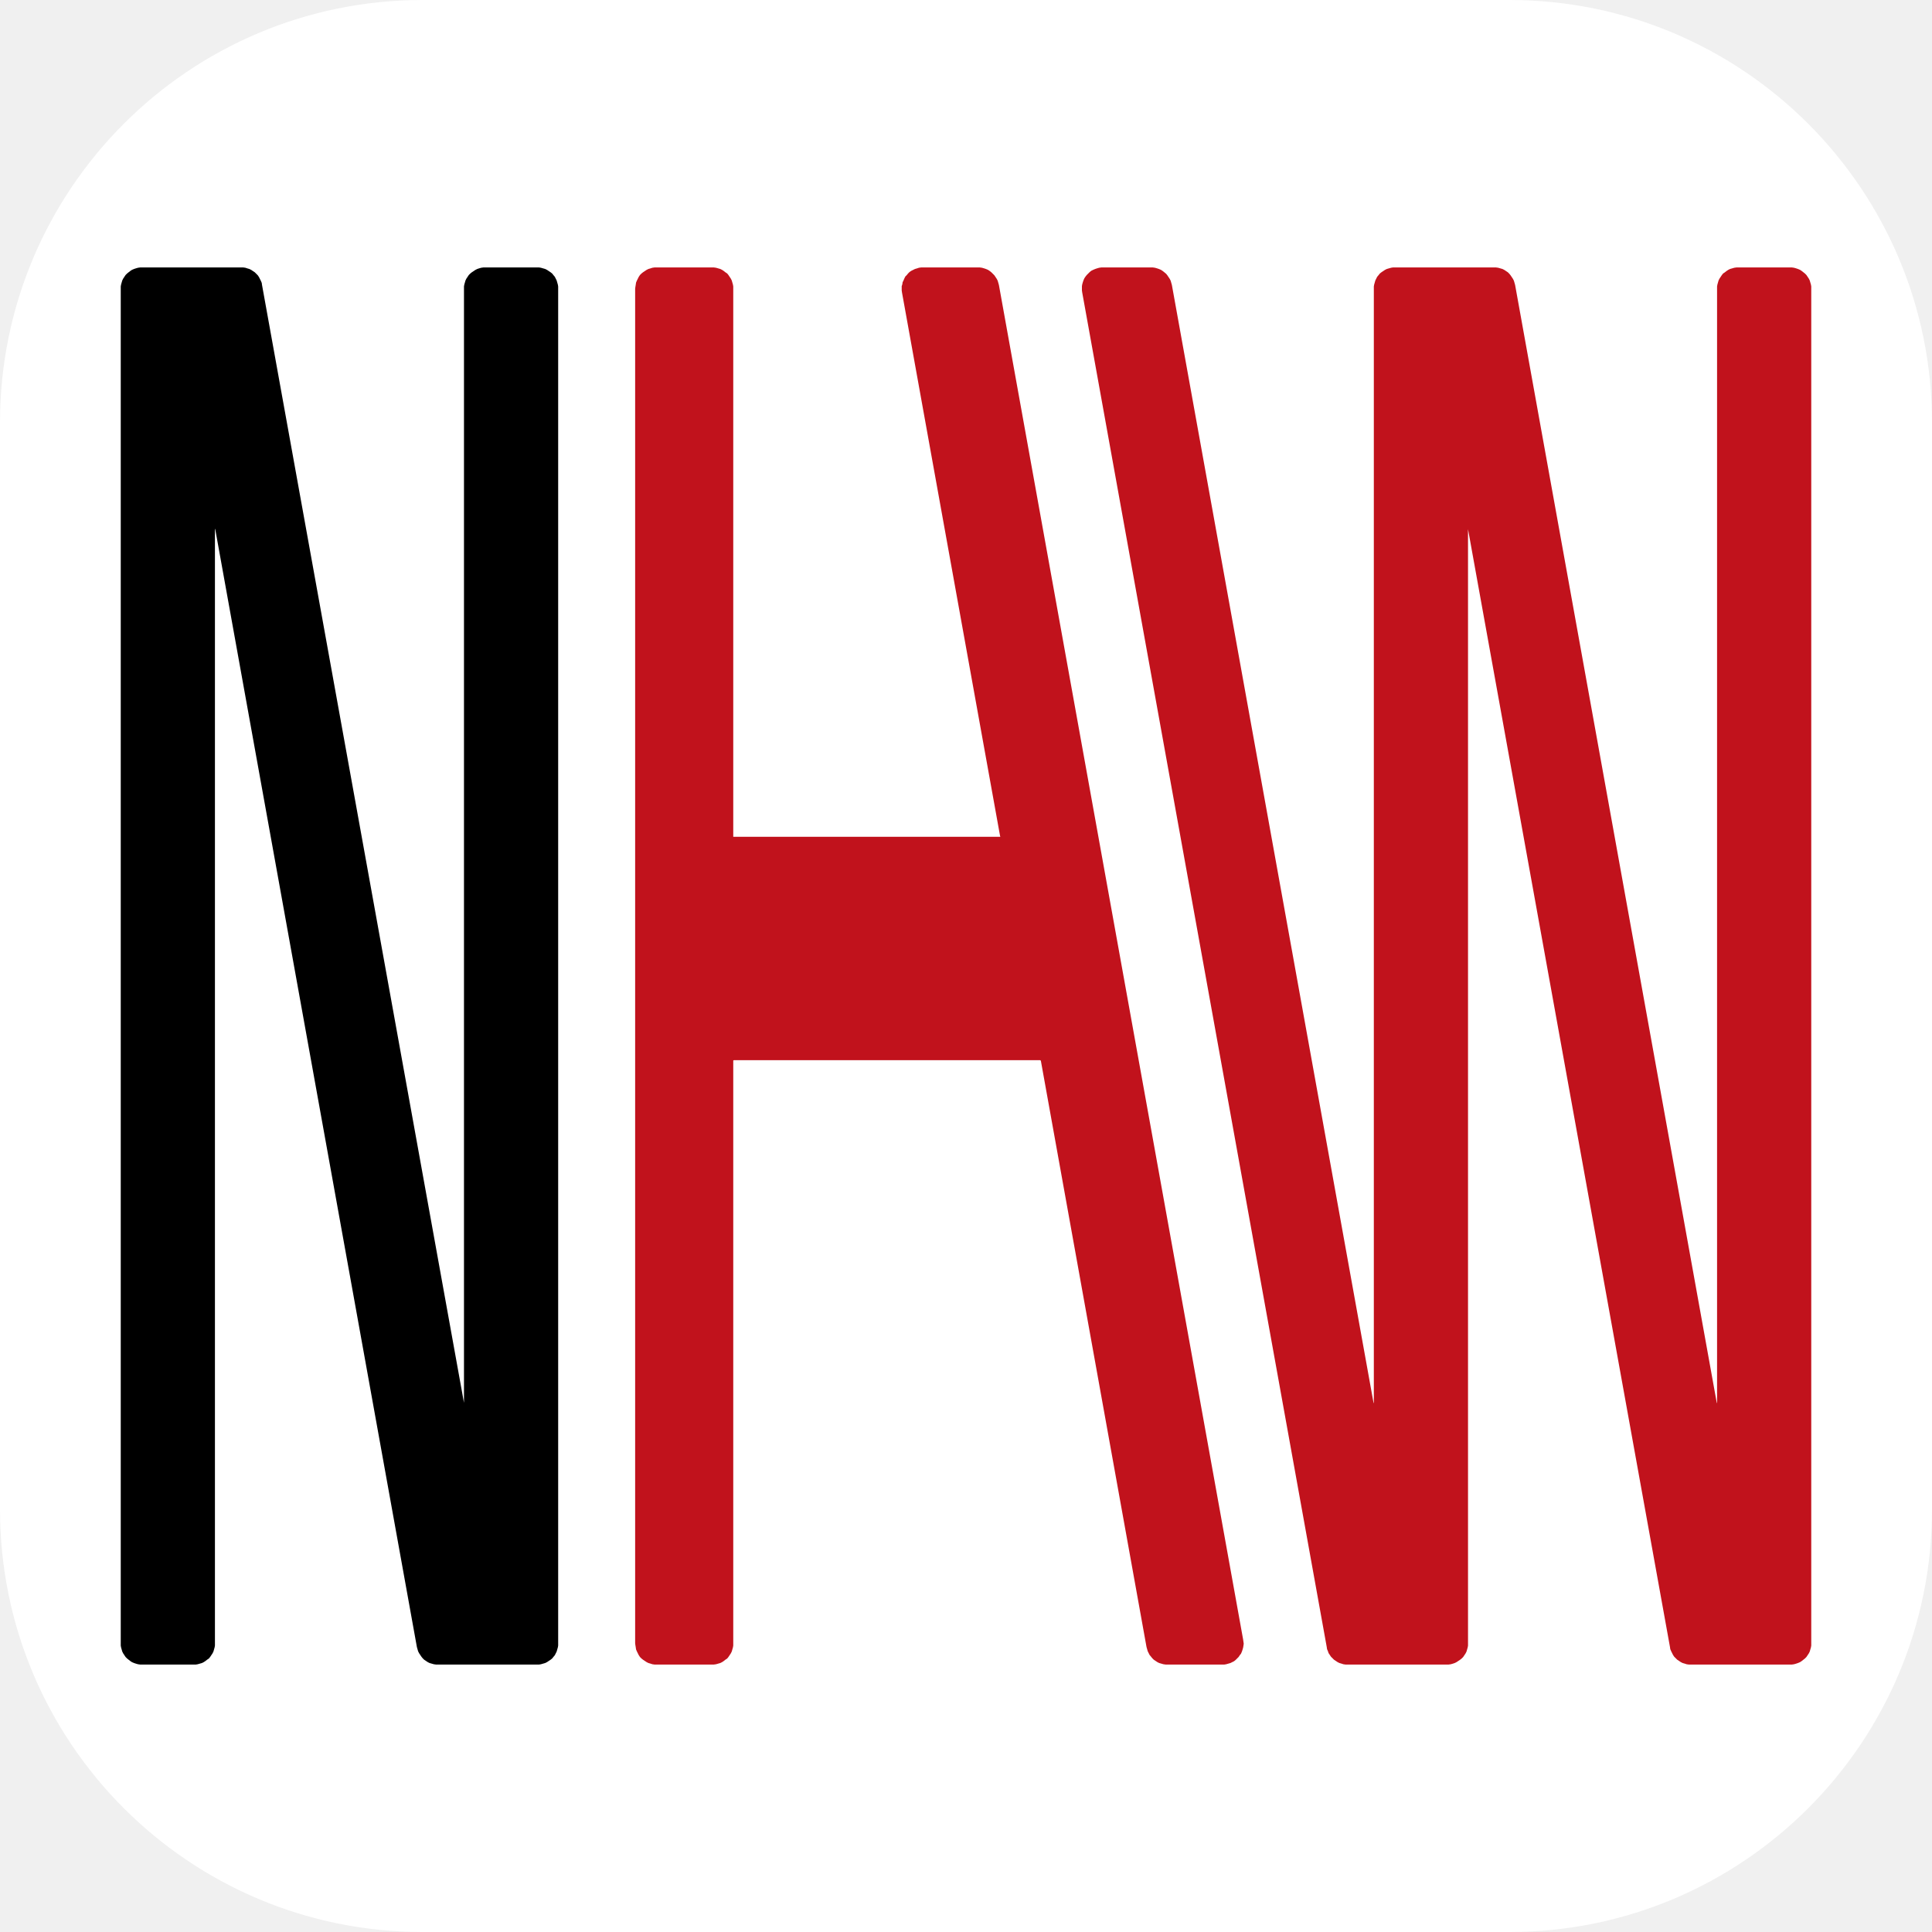
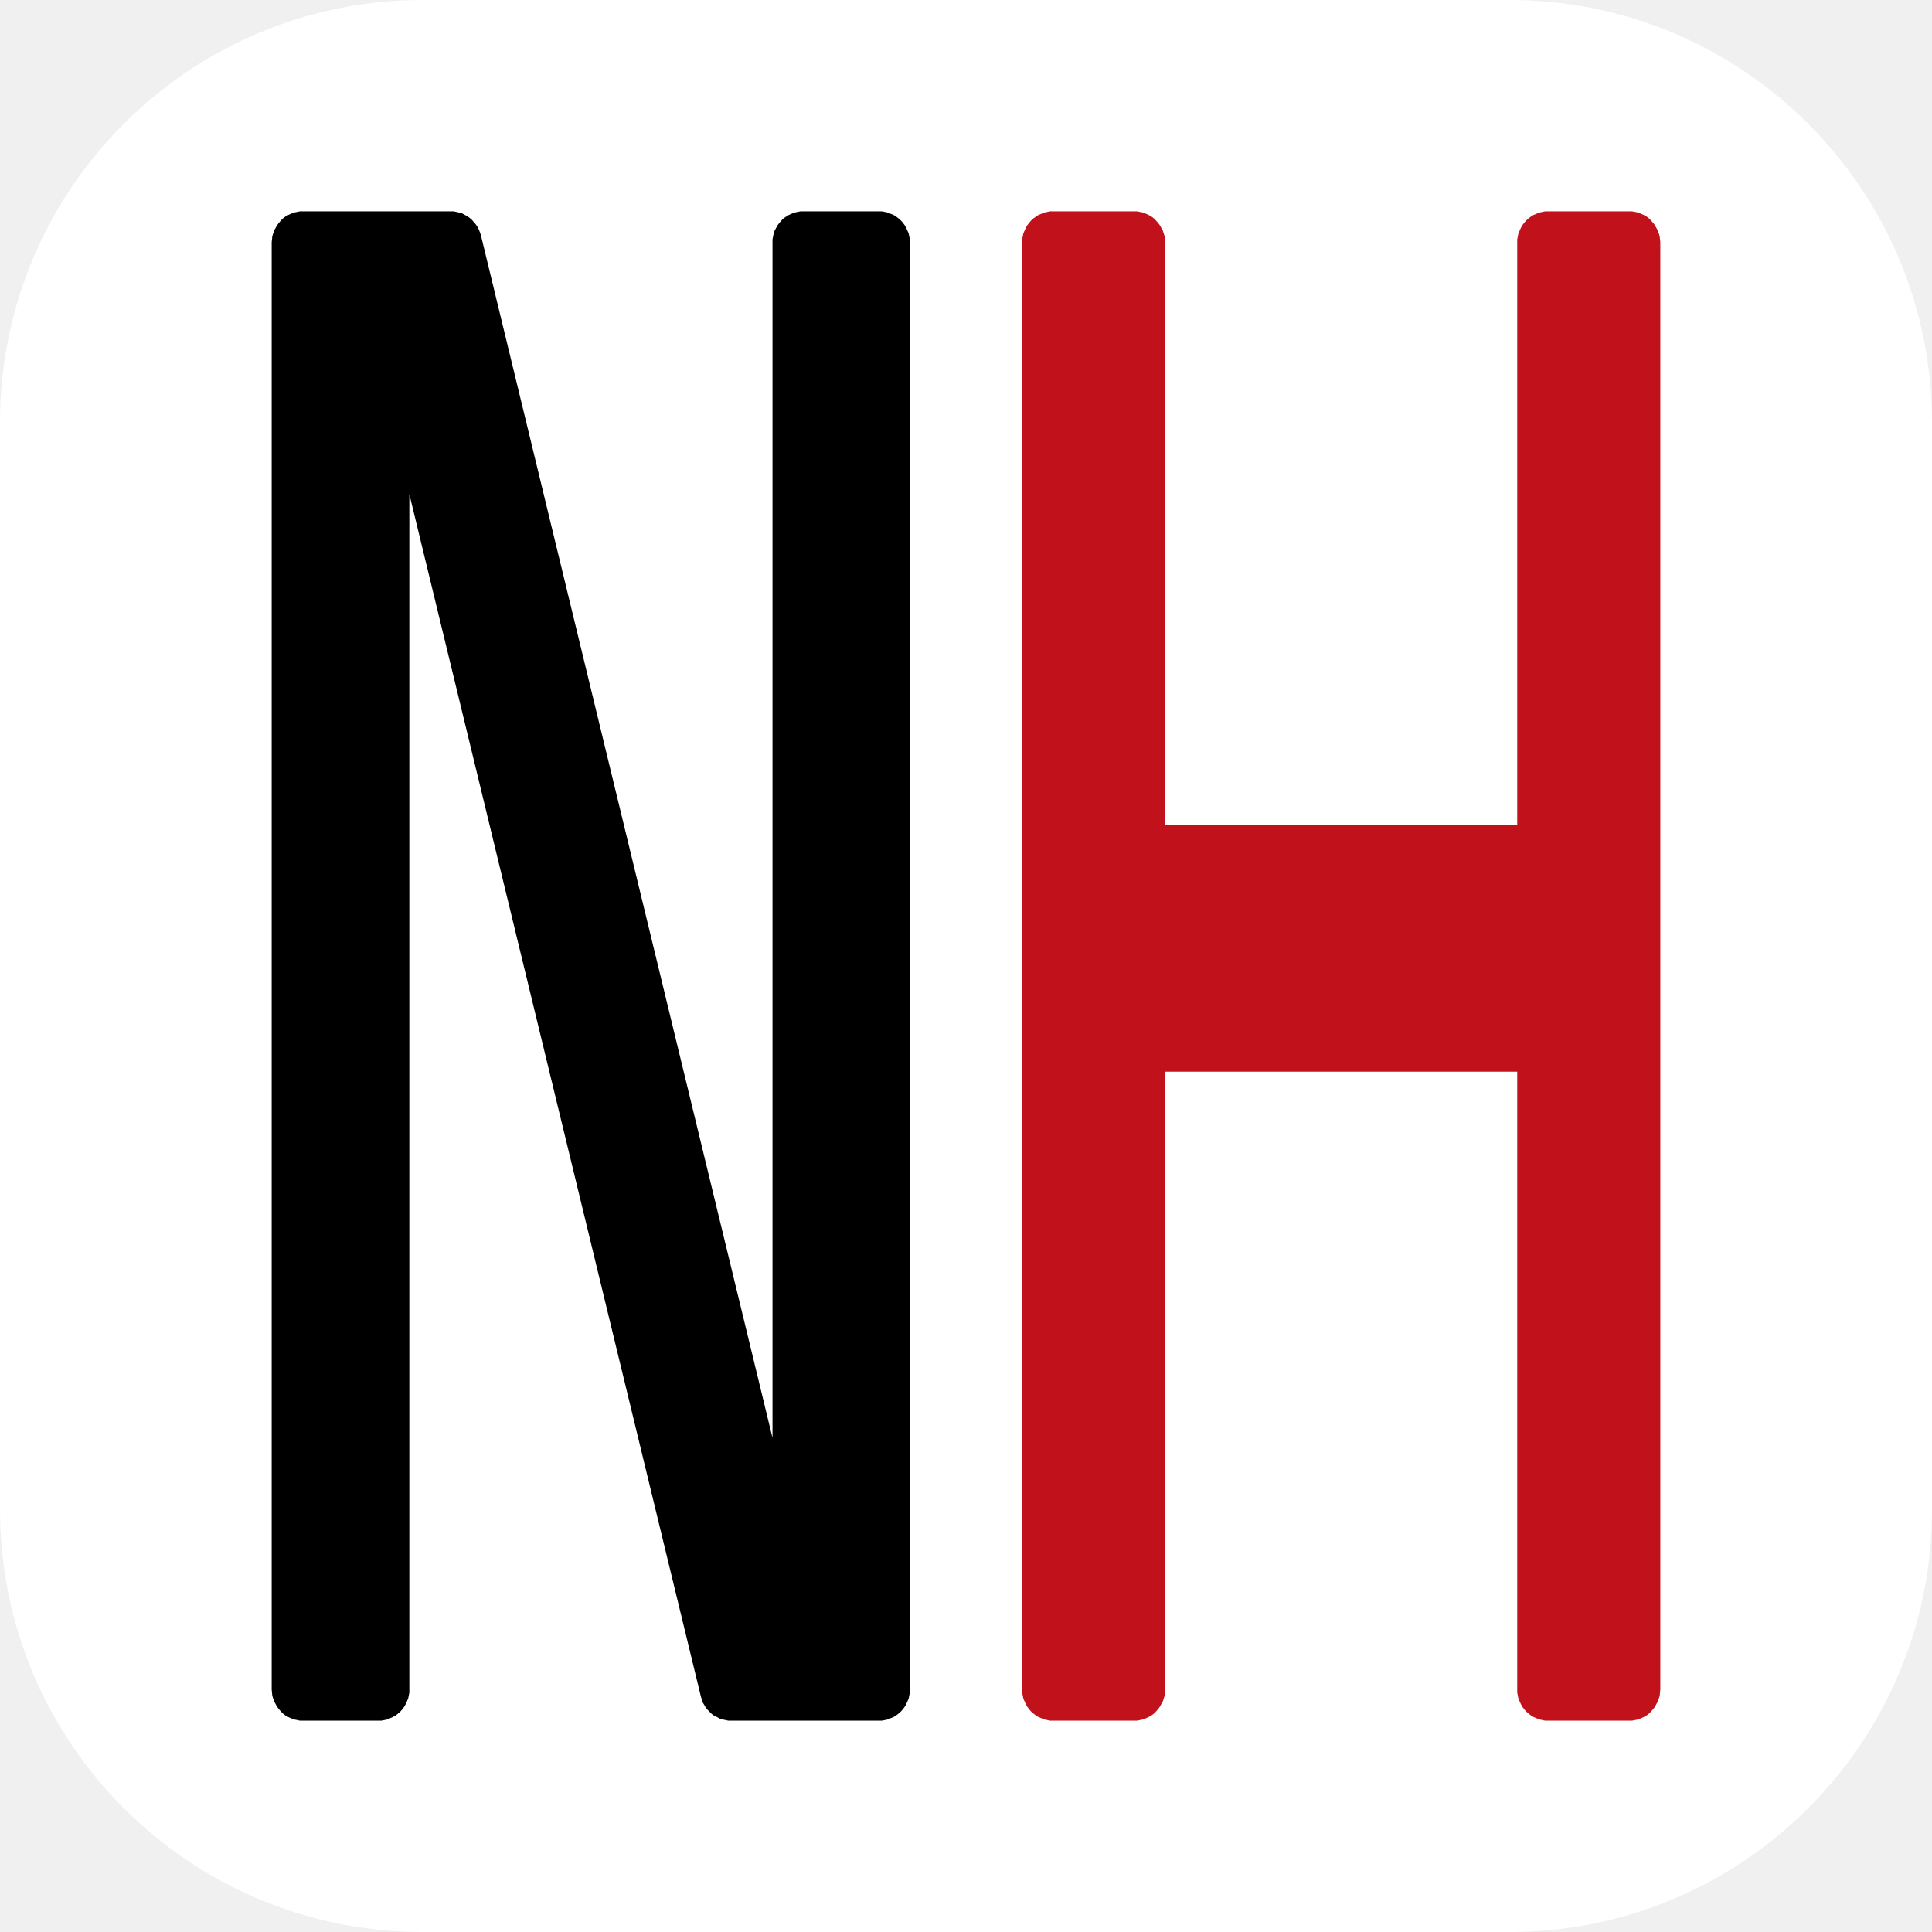
<svg xmlns="http://www.w3.org/2000/svg" viewBox="0 0 64 64">
  <rect width="64" height="64" rx="14" fill="#FFFFFF" />
-   <path fill="#000000" fill-rule="evenodd" d="M4 54.44L4 54.51L4.01 54.57L4.03 54.64L4.05 54.71L4.08 54.77L4.12 54.83L4.16 54.89L4.21 54.94L4.26 54.98L4.31 55.02L4.37 55.06L4.44 55.09L4.5 55.11L4.57 55.13L4.64 55.14L4.71 55.14L6.42 55.14L6.49 55.14L6.55 55.13L6.62 55.11L6.69 55.09L6.75 55.06L6.81 55.02L6.86 54.98L6.92 54.94L6.96 54.89L7 54.83L7.04 54.77L7.07 54.71L7.09 54.64L7.11 54.57L7.12 54.51L7.12 54.44L7.12 17.53L7.12 17.52L7.13 17.53L13.81 54.56L13.83 54.63L13.85 54.7L13.88 54.76L13.92 54.82L13.96 54.88L14 54.93L14.05 54.98L14.11 55.02L14.17 55.06L14.23 55.09L14.3 55.11L14.37 55.13L14.44 55.14L14.51 55.14L17.79 55.14L17.86 55.14L17.92 55.13L17.99 55.11L18.06 55.09L18.12 55.06L18.18 55.02L18.24 54.98L18.29 54.94L18.33 54.89L18.38 54.83L18.41 54.77L18.44 54.71L18.46 54.64L18.48 54.57L18.49 54.51L18.49 54.44L18.49 9.56L18.49 9.49L18.48 9.43L18.46 9.36L18.44 9.29L18.41 9.23L18.38 9.17L18.33 9.11L18.29 9.06L18.24 9.02L18.18 8.98L18.12 8.94L18.06 8.91L17.99 8.89L17.92 8.87L17.86 8.86L17.79 8.86L16.08 8.86L16.01 8.86L15.94 8.87L15.87 8.89L15.81 8.91L15.75 8.94L15.69 8.98L15.63 9.02L15.58 9.06L15.53 9.11L15.49 9.17L15.45 9.23L15.42 9.29L15.4 9.36L15.38 9.43L15.37 9.49L15.37 9.56L15.37 46.47L15.37 46.48L15.37 46.47L8.68 9.44L8.67 9.37L8.64 9.3L8.61 9.24L8.58 9.18L8.54 9.12L8.49 9.07L8.44 9.02L8.38 8.98L8.32 8.94L8.26 8.91L8.19 8.89L8.13 8.87L8.06 8.86L7.99 8.86L4.71 8.86L4.64 8.86L4.57 8.87L4.5 8.89L4.44 8.91L4.37 8.94L4.31 8.98L4.26 9.02L4.21 9.06L4.16 9.11L4.12 9.17L4.08 9.23L4.05 9.29L4.03 9.36L4.01 9.43L4 9.49L4 9.56Z" />
-   <path fill="#C1121C" fill-rule="evenodd" d="M24.29 35.13L24.31 35.12L34.46 35.12L34.47 35.13L34.48 35.14L37.98 54.56L38 54.63L38.02 54.7L38.05 54.76L38.08 54.82L38.13 54.88L38.17 54.93L38.22 54.98L38.28 55.02L38.34 55.06L38.4 55.09L38.47 55.11L38.54 55.13L38.61 55.14L38.68 55.14L40.49 55.14L40.56 55.14L40.62 55.13L40.69 55.11L40.76 55.09L40.82 55.06L40.88 55.03L40.93 54.99L40.98 54.94L41.03 54.89L41.07 54.83L41.11 54.78L41.14 54.71L41.16 54.65L41.18 54.58L41.19 54.52L41.2 54.45L41.19 54.38L41.18 54.31L33.09 9.44L33.07 9.37L33.05 9.3L33.02 9.24L32.98 9.18L32.94 9.12L32.89 9.07L32.84 9.02L32.79 8.98L32.73 8.94L32.66 8.91L32.6 8.89L32.53 8.87L32.46 8.86L32.39 8.86L30.58 8.86L30.51 8.86L30.44 8.87L30.38 8.89L30.31 8.91L30.25 8.94L30.19 8.97L30.13 9.01L30.08 9.06L30.04 9.11L29.99 9.16L29.96 9.22L29.93 9.29L29.9 9.35L29.89 9.42L29.87 9.48L29.87 9.55L29.87 9.62L29.88 9.69L33.13 27.7L33.14 27.72L33.12 27.72L24.31 27.72L24.29 27.72L24.29 27.7L24.29 9.56L24.29 9.49L24.28 9.43L24.26 9.36L24.24 9.29L24.21 9.23L24.17 9.17L24.13 9.11L24.09 9.06L24.03 9.02L23.98 8.98L23.92 8.94L23.86 8.91L23.79 8.89L23.72 8.87L23.65 8.86L23.58 8.86L21.75 8.86L21.68 8.86L21.61 8.87L21.55 8.89L21.48 8.91L21.42 8.94L21.36 8.98L21.3 9.02L21.25 9.06L21.2 9.11L21.16 9.17L21.13 9.23L21.1 9.29L21.07 9.36L21.06 9.43L21.05 9.49L21.04 9.56L21.04 54.44L21.05 54.51L21.06 54.57L21.07 54.64L21.1 54.71L21.13 54.77L21.16 54.83L21.2 54.89L21.25 54.94L21.3 54.98L21.36 55.02L21.42 55.06L21.48 55.09L21.55 55.11L21.61 55.13L21.68 55.14L21.75 55.14L23.58 55.14L23.65 55.14L23.72 55.13L23.79 55.11L23.86 55.09L23.92 55.06L23.98 55.02L24.03 54.98L24.09 54.94L24.13 54.89L24.17 54.83L24.21 54.77L24.24 54.71L24.26 54.64L24.28 54.57L24.29 54.51L24.29 54.44L24.29 35.14Z" />
-   <path fill="#C1121C" fill-rule="evenodd" d="M45.5 46.48L45.5 46.47L38.82 9.44L38.8 9.37L38.78 9.3L38.75 9.24L38.71 9.18L38.67 9.12L38.63 9.07L38.57 9.02L38.52 8.98L38.46 8.94L38.39 8.91L38.33 8.89L38.26 8.87L38.19 8.86L38.12 8.86L36.54 8.86L36.48 8.86L36.41 8.87L36.34 8.89L36.28 8.91L36.21 8.94L36.15 8.97L36.1 9.01L36.05 9.06L36 9.11L35.96 9.16L35.92 9.22L35.89 9.29L35.87 9.35L35.85 9.42L35.84 9.48L35.84 9.55L35.84 9.62L35.85 9.69L43.95 54.56L43.96 54.63L43.99 54.7L44.01 54.76L44.05 54.82L44.09 54.88L44.14 54.93L44.19 54.98L44.25 55.02L44.31 55.06L44.37 55.09L44.44 55.11L44.5 55.13L44.57 55.14L44.64 55.14L47.92 55.14L47.99 55.14L48.06 55.13L48.13 55.11L48.19 55.09L48.25 55.06L48.31 55.02L48.37 54.98L48.42 54.94L48.47 54.89L48.51 54.83L48.55 54.77L48.58 54.71L48.6 54.64L48.62 54.57L48.63 54.51L48.63 54.44L48.63 17.53L48.63 17.52L48.63 17.53L55.32 54.56L55.33 54.63L55.36 54.7L55.39 54.76L55.42 54.82L55.46 54.88L55.51 54.93L55.56 54.98L55.62 55.02L55.68 55.06L55.74 55.09L55.81 55.11L55.87 55.13L55.94 55.14L56.01 55.14L59.29 55.14L59.36 55.14L59.43 55.13L59.5 55.11L59.56 55.09L59.63 55.06L59.69 55.02L59.74 54.98L59.79 54.94L59.84 54.89L59.88 54.83L59.92 54.77L59.95 54.71L59.97 54.64L59.99 54.57L60 54.51L60 54.44L60 9.56L60 9.49L59.99 9.43L59.97 9.36L59.95 9.29L59.92 9.23L59.88 9.17L59.84 9.11L59.79 9.06L59.74 9.02L59.69 8.98L59.63 8.94L59.56 8.91L59.5 8.89L59.43 8.87L59.36 8.86L59.29 8.86L57.58 8.86L57.52 8.86L57.45 8.87L57.38 8.89L57.31 8.91L57.25 8.94L57.19 8.98L57.14 9.02L57.08 9.06L57.04 9.11L57 9.17L56.96 9.23L56.93 9.29L56.91 9.36L56.89 9.43L56.88 9.49L56.88 9.56L56.88 46.47L56.88 46.48L56.87 46.47L50.19 9.44L50.17 9.37L50.15 9.3L50.12 9.24L50.08 9.18L50.04 9.12L50 9.07L49.95 9.02L49.89 8.98L49.83 8.94L49.77 8.91L49.7 8.89L49.63 8.87L49.56 8.86L49.49 8.86L46.21 8.86L46.14 8.86L46.08 8.87L46.01 8.89L45.94 8.91L45.88 8.94L45.82 8.98L45.76 9.02L45.71 9.06L45.67 9.11L45.62 9.17L45.59 9.23L45.56 9.29L45.54 9.36L45.52 9.43L45.51 9.49L45.51 9.56L45.51 46.47Z" />
+   <path fill="#000000" fill-rule="evenodd" d="M9 55.97L9.01 56.07L9.02 56.17L9.05 56.27L9.08 56.36L9.13 56.45L9.18 56.54L9.24 56.62L9.31 56.7L9.38 56.77L9.46 56.83L9.55 56.88L9.64 56.92L9.74 56.96L9.84 56.98L9.94 57L10.04 57L12.53 57L12.63 57L12.73 56.98L12.83 56.96L12.92 56.92L13.01 56.88L13.1 56.83L13.18 56.77L13.26 56.7L13.33 56.62L13.39 56.54L13.44 56.45L13.48 56.36L13.52 56.27L13.54 56.17L13.56 56.07L13.56 55.97L13.56 16.41L13.56 16.4L13.57 16.41L23.22 56.21L23.25 56.3L23.28 56.4L23.33 56.48L23.38 56.57L23.44 56.64L23.51 56.71L23.58 56.78L23.66 56.84L23.75 56.88L23.84 56.93L23.93 56.96L24.03 56.98L24.13 57L24.22 57L29.11 57L29.21 57L29.31 56.98L29.41 56.96L29.5 56.92L29.6 56.88L29.68 56.83L29.76 56.77L29.84 56.7L29.91 56.62L29.97 56.54L30.02 56.45L30.06 56.36L30.1 56.27L30.12 56.17L30.14 56.07L30.14 55.97L30.14 8.03L30.14 7.93L30.12 7.83L30.1 7.73L30.06 7.64L30.02 7.55L29.97 7.46L29.91 7.38L29.84 7.3L29.76 7.23L29.68 7.17L29.6 7.12L29.5 7.08L29.41 7.04L29.31 7.02L29.21 7L29.11 7L26.62 7L26.52 7L26.42 7.02L26.32 7.04L26.22 7.08L26.13 7.12L26.05 7.17L25.96 7.23L25.89 7.3L25.82 7.38L25.76 7.46L25.71 7.55L25.66 7.64L25.63 7.73L25.61 7.83L25.59 7.93L25.59 8.03L25.59 47.59L25.58 47.6L25.58 47.59L15.93 7.79L15.9 7.7L15.86 7.6L15.82 7.52L15.76 7.43L15.7 7.36L15.64 7.29L15.56 7.22L15.48 7.16L15.4 7.12L15.31 7.07L15.21 7.04L15.12 7.02L15.02 7L14.92 7L10.04 7L9.94 7L9.84 7.02L9.74 7.04L9.64 7.08L9.55 7.12L9.46 7.17L9.38 7.23L9.31 7.3L9.24 7.38L9.18 7.46L9.13 7.55L9.08 7.64L9.05 7.73L9.02 7.83L9.01 7.93L9 8.03Z" />
+   <path fill="#C1121C" fill-rule="evenodd" d="M38.6 35.52L38.6 35.5L38.62 35.5L50.23 35.5L50.26 35.5L50.26 35.52L50.26 55.97L50.26 56.07L50.28 56.17L50.3 56.27L50.34 56.36L50.38 56.45L50.43 56.54L50.49 56.62L50.56 56.7L50.64 56.77L50.72 56.83L50.8 56.88L50.9 56.92L50.99 56.96L51.09 56.98L51.19 57L51.29 57L53.96 57L54.06 57L54.16 56.98L54.26 56.96L54.36 56.92L54.45 56.88L54.54 56.83L54.62 56.77L54.69 56.7L54.76 56.62L54.82 56.54L54.87 56.45L54.92 56.36L54.95 56.27L54.98 56.17L54.99 56.07L55 55.97L55 8.03L54.99 7.93L54.98 7.83L54.95 7.73L54.92 7.64L54.87 7.55L54.82 7.46L54.76 7.38L54.69 7.3L54.62 7.23L54.54 7.17L54.45 7.12L54.36 7.08L54.26 7.04L54.16 7.02L54.06 7L53.96 7L51.29 7L51.19 7L51.09 7.02L50.99 7.04L50.9 7.08L50.8 7.12L50.72 7.17L50.64 7.23L50.56 7.3L50.49 7.38L50.43 7.46L50.38 7.55L50.34 7.64L50.3 7.73L50.28 7.83L50.26 7.93L50.26 8.03L50.26 27.31L50.26 27.33L50.23 27.34L38.62 27.34L38.6 27.33L38.6 27.31L38.6 8.03L38.59 7.93L38.58 7.83L38.55 7.73L38.52 7.64L38.47 7.55L38.42 7.46L38.36 7.38L38.29 7.3L38.22 7.23L38.14 7.17L38.05 7.12L37.96 7.08L37.86 7.04L37.76 7.02L37.66 7L37.56 7L34.89 7L34.79 7L34.69 7.02L34.59 7.04L34.5 7.08L34.4 7.12L34.32 7.17L34.24 7.23L34.16 7.3L34.09 7.38L34.03 7.46L33.98 7.55L33.94 7.64L33.9 7.73L33.88 7.83L33.86 7.93L33.86 8.03L33.86 55.97L33.86 56.07L33.88 56.17L33.9 56.27L33.94 56.36L33.98 56.45L34.03 56.54L34.09 56.62L34.16 56.7L34.24 56.77L34.32 56.83L34.4 56.88L34.5 56.92L34.59 56.96L34.69 56.98L34.79 57L34.89 57L37.56 57L37.66 57L37.76 56.98L37.86 56.96L37.96 56.92L38.05 56.88L38.14 56.83L38.22 56.77L38.29 56.7L38.36 56.62L38.42 56.54L38.47 56.45L38.52 56.36L38.55 56.27L38.58 56.17L38.59 56.07L38.6 55.97Z" />
</svg>
